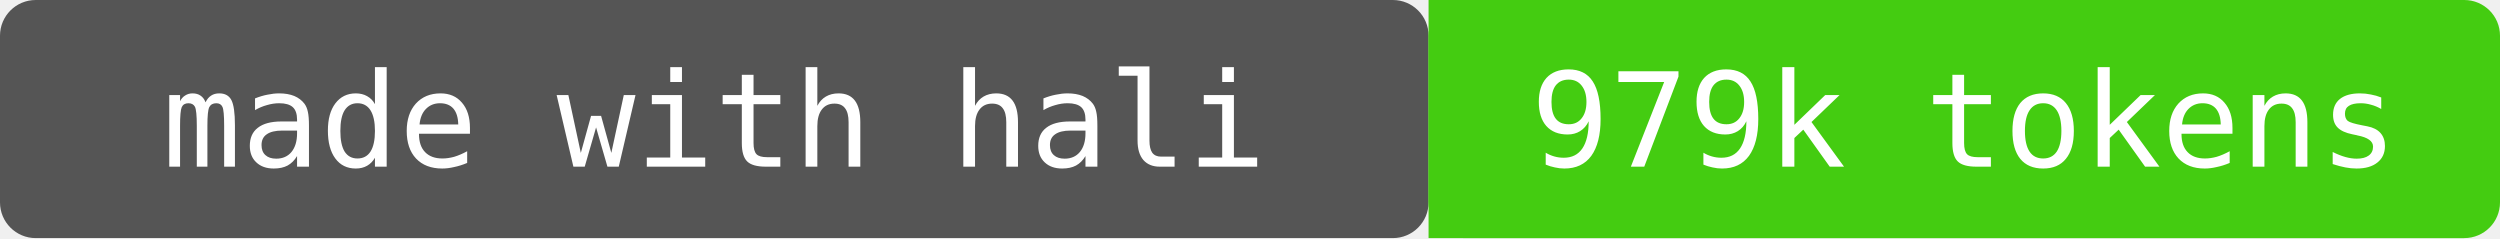
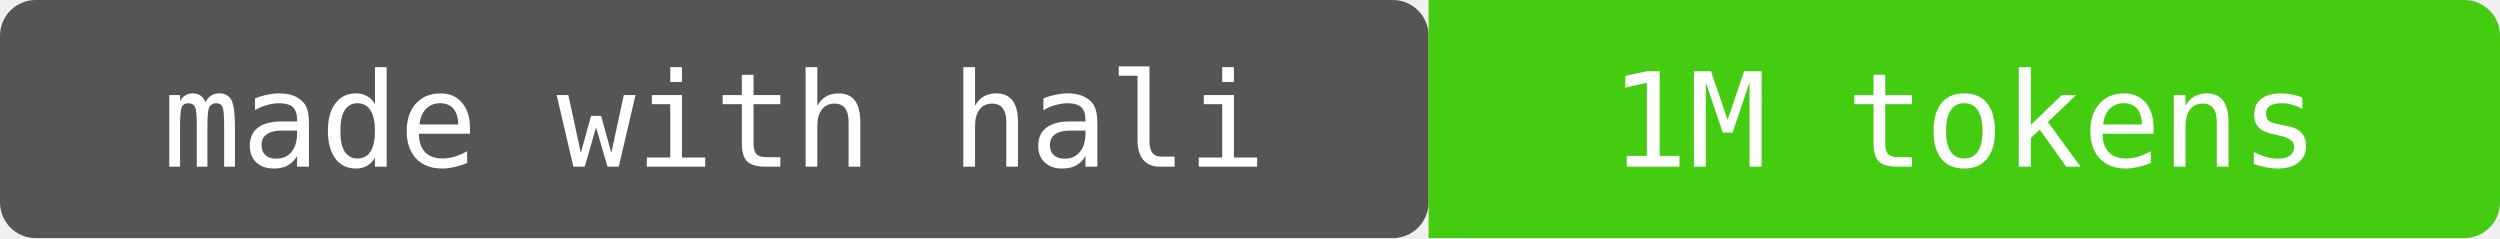
- <svg xmlns="http://www.w3.org/2000/svg" width="210" height="20" viewBox="0 0 210 20" role="img" aria-label="made with hali: 979k tokens">
+ <svg xmlns="http://www.w3.org/2000/svg" width="210" height="20" viewBox="0 0 210 20" role="img" aria-label="made with hali: 1M tokens">
  <rect width="120" height="20" rx="3" fill="#555" />
  <rect x="120" width="90" height="20" rx="3" fill="#4c1" />
  <rect x="120" width="87" height="20" fill="#4c1" />
  <text x="60" y="14" font-family="monospace" font-size="11" fill="#fff" text-anchor="middle">made with hali</text>
-   <text x="165" y="14" font-family="monospace" font-size="11" fill="#fff" text-anchor="middle">979k tokens</text>
+   <text x="165" y="14" font-family="monospace" font-size="11" fill="#fff" text-anchor="middle">1M tokens</text>
</svg>
